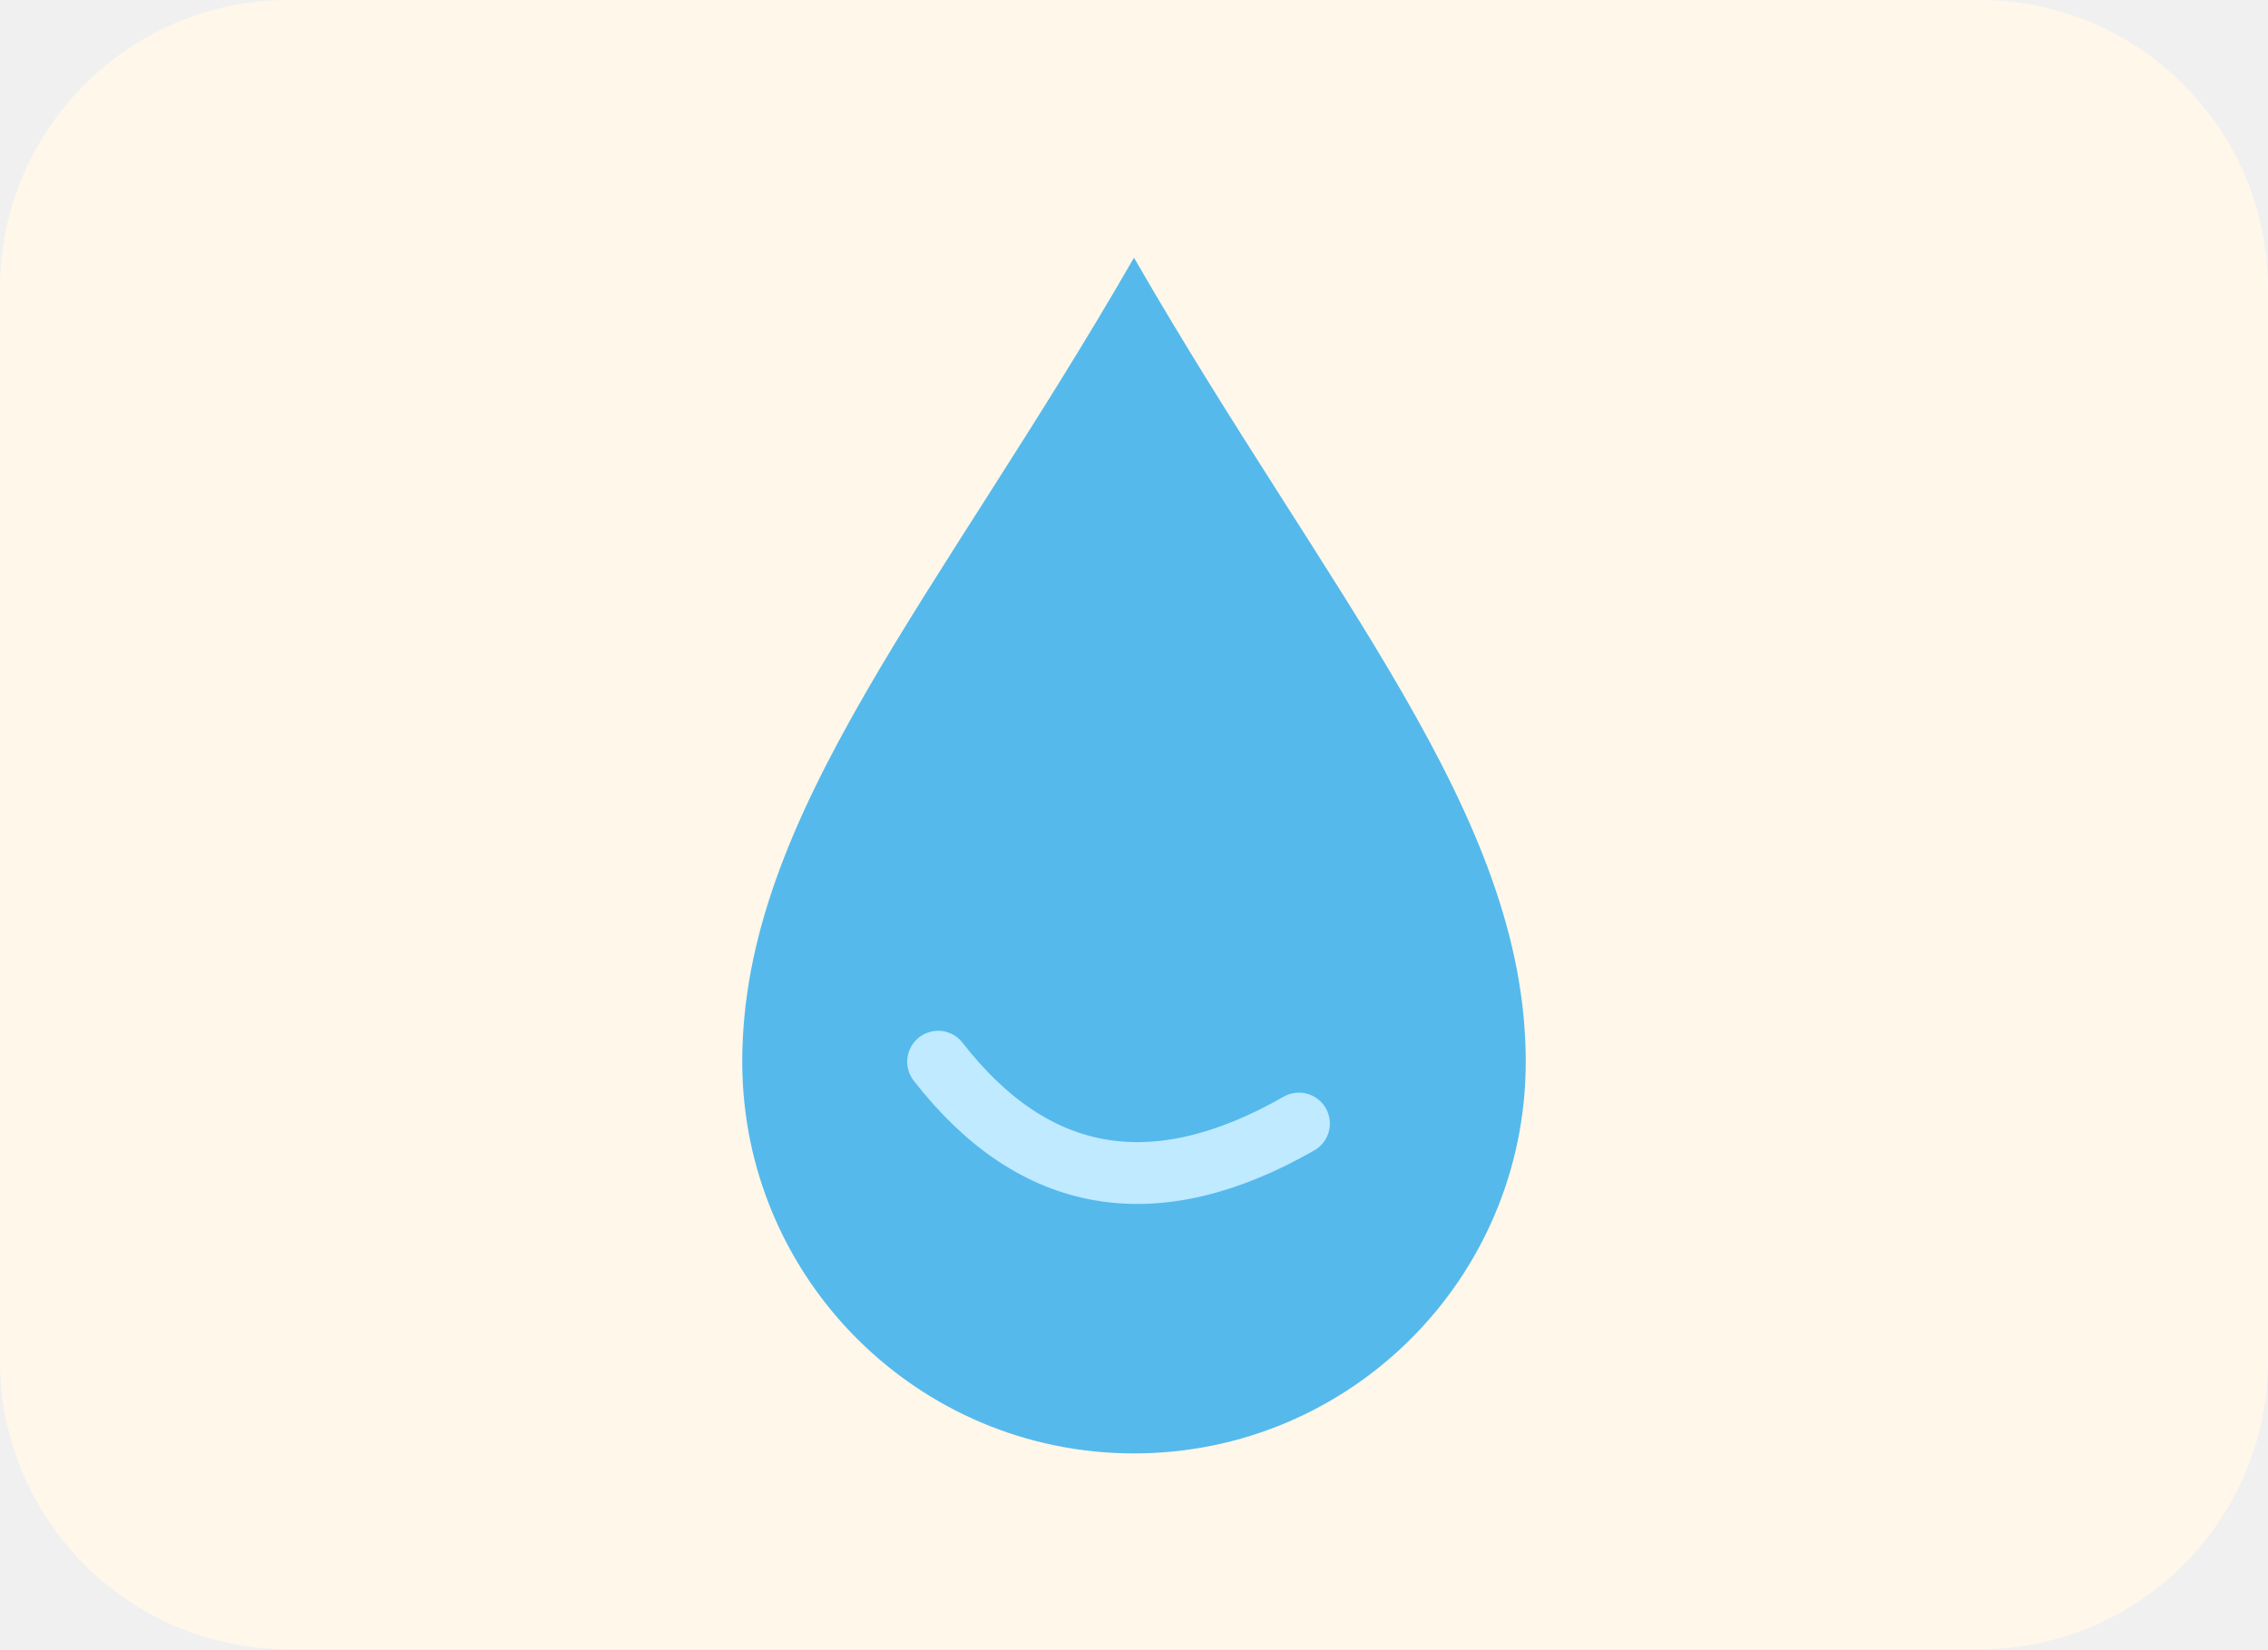
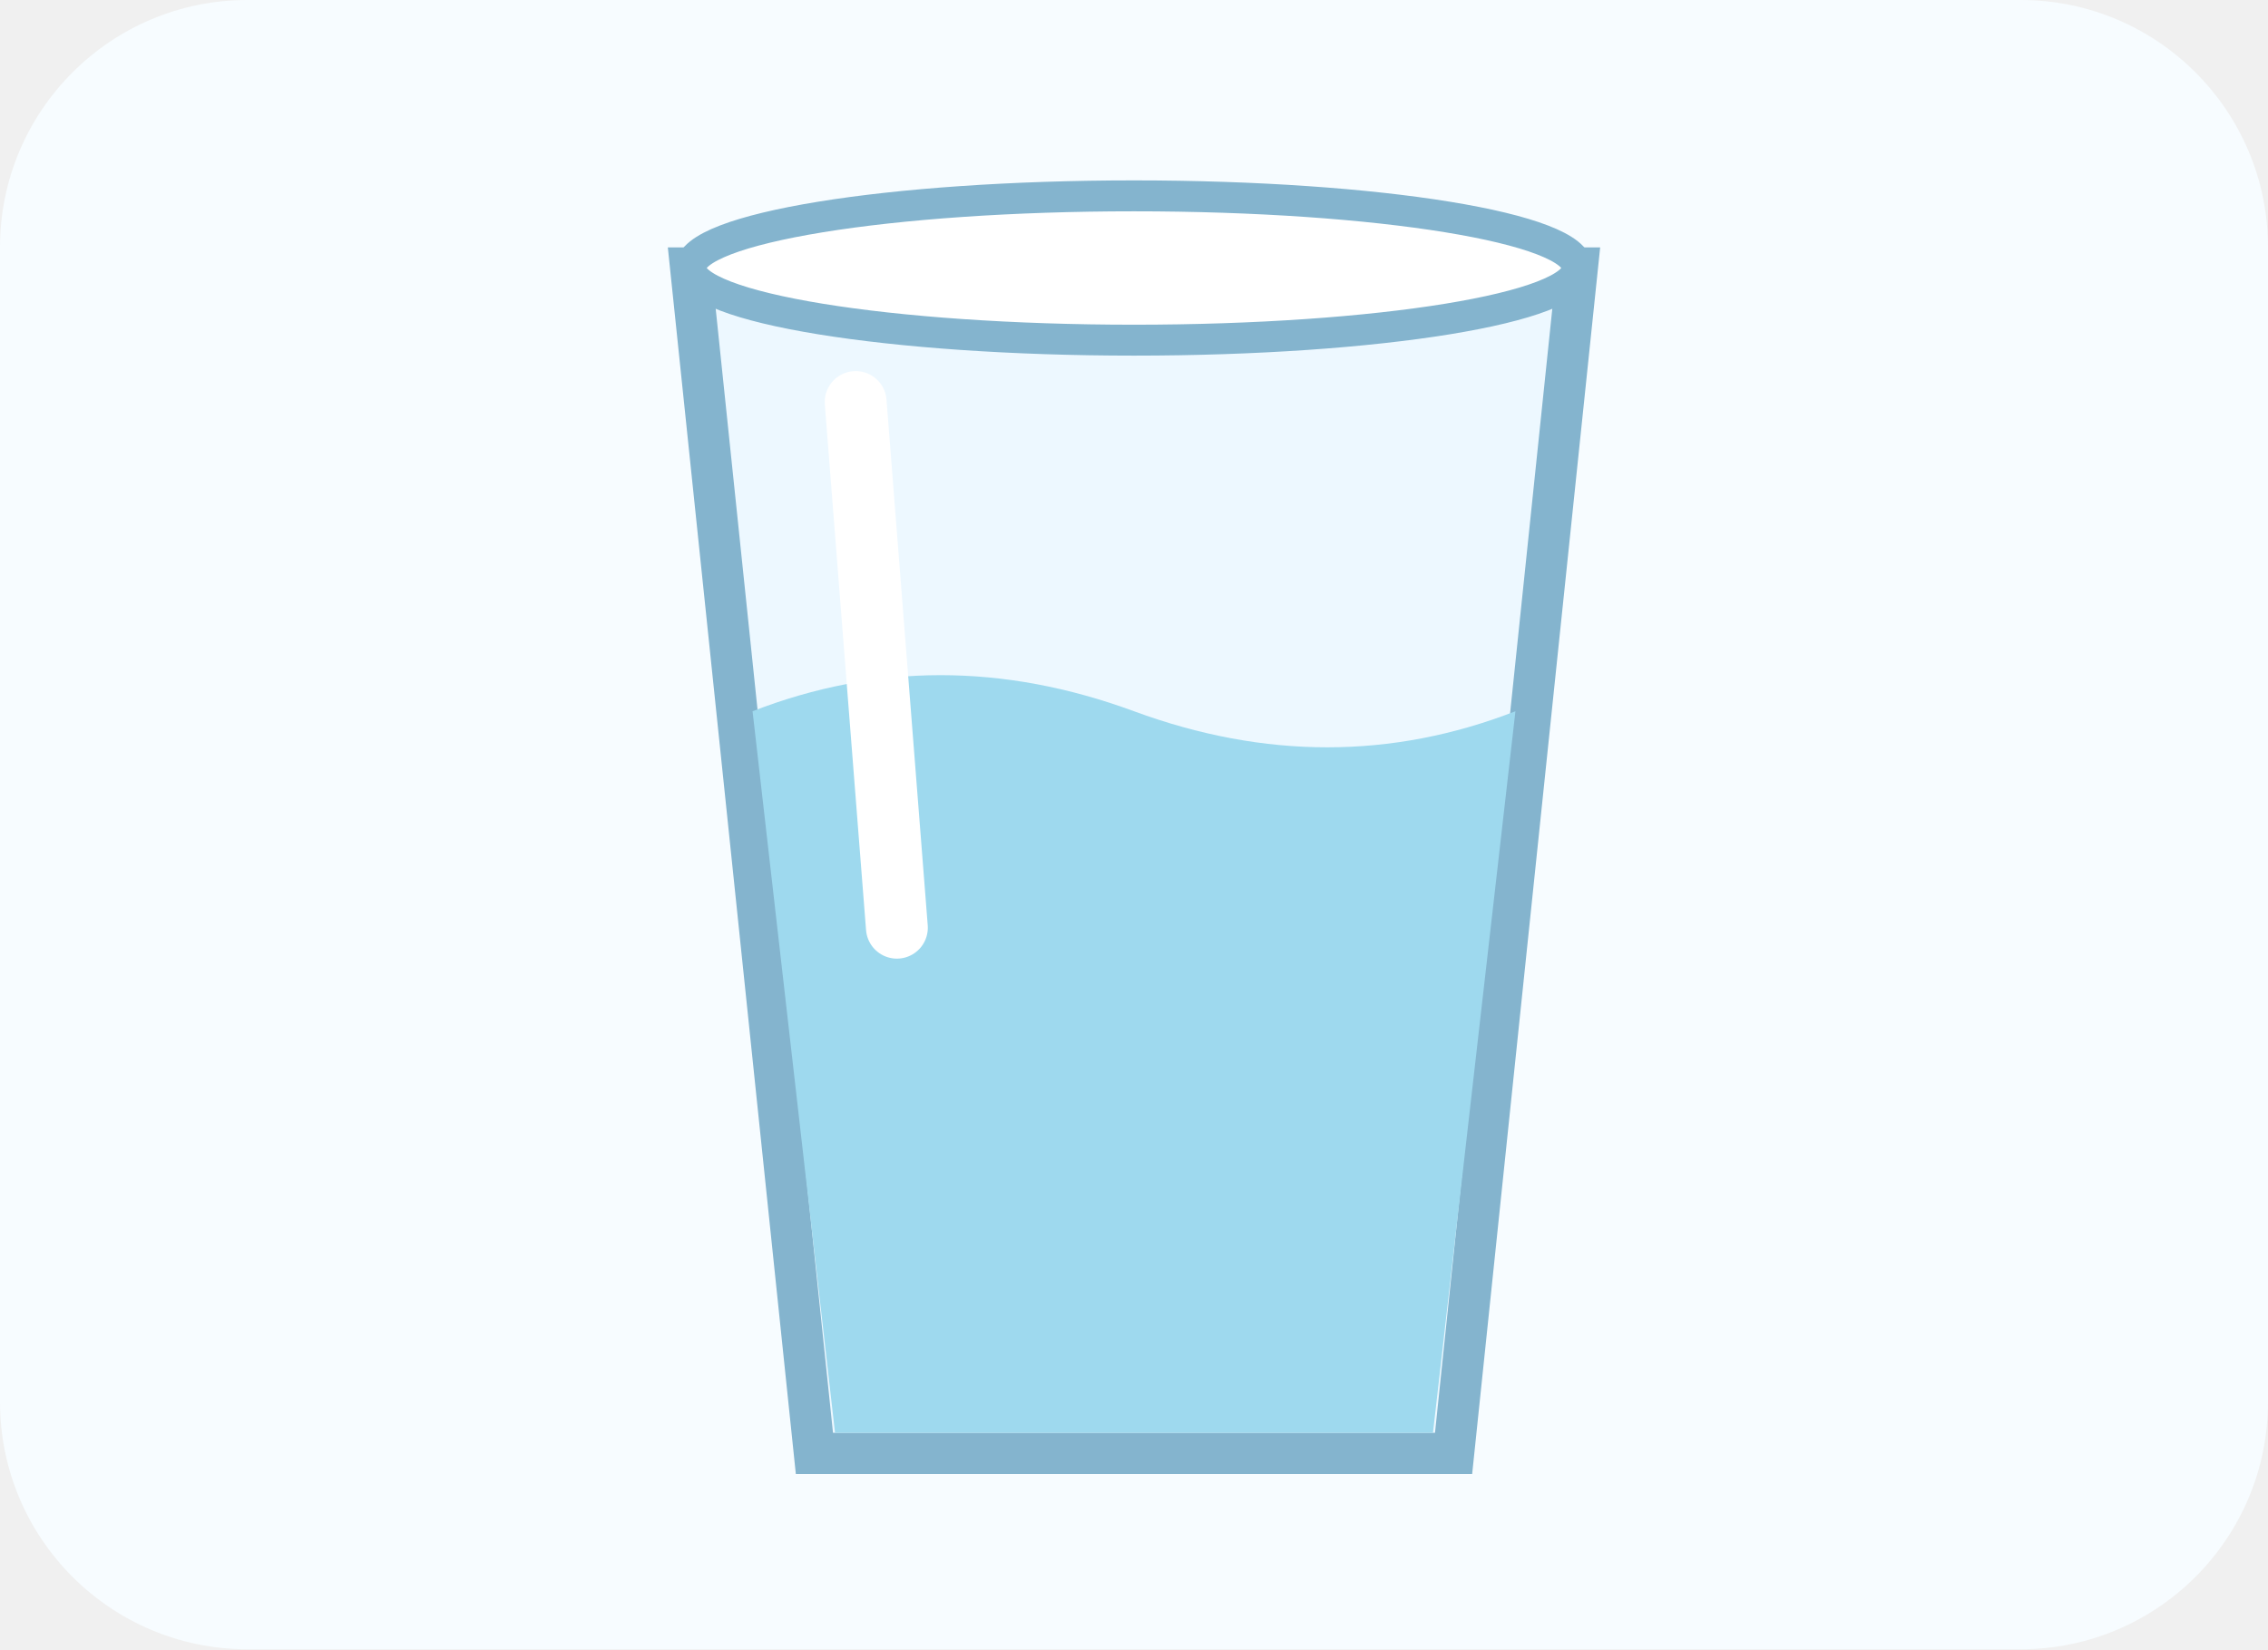
<svg xmlns="http://www.w3.org/2000/svg" viewBox="0 0 220 160">
-   <rect width="220" height="160" rx="28" fill="#fff7ea" />
-   <path d="M110 25C91 58 72 79 72 103a38 38 0 0 0 76 0c0-24-19-45-38-78" fill="#55b9ec" />
-   <path d="M91 103Q105 121 126 109" fill="none" stroke="#bfeaff" stroke-width="6" stroke-linecap="round" />
+   <rect width="220" height="160" rx="24" fill="#f7fcff" />
+   <path d="m67 26 12 115h62l12-115z" fill="#edf8ff" stroke="#84b4ce" stroke-width="4" />
+   <path d="m73 69 8 70h58l8-70q-18 7-37 0-19-7-37 0" fill="#9ed9ee" />
+   <path d="m83 39 4 51" stroke="#fff" stroke-width="6" stroke-linecap="round" />
+   <ellipse cx="110" cy="26" rx="43" ry="7" fill="#fff" stroke="#84b4ce" stroke-width="3" />
</svg>
